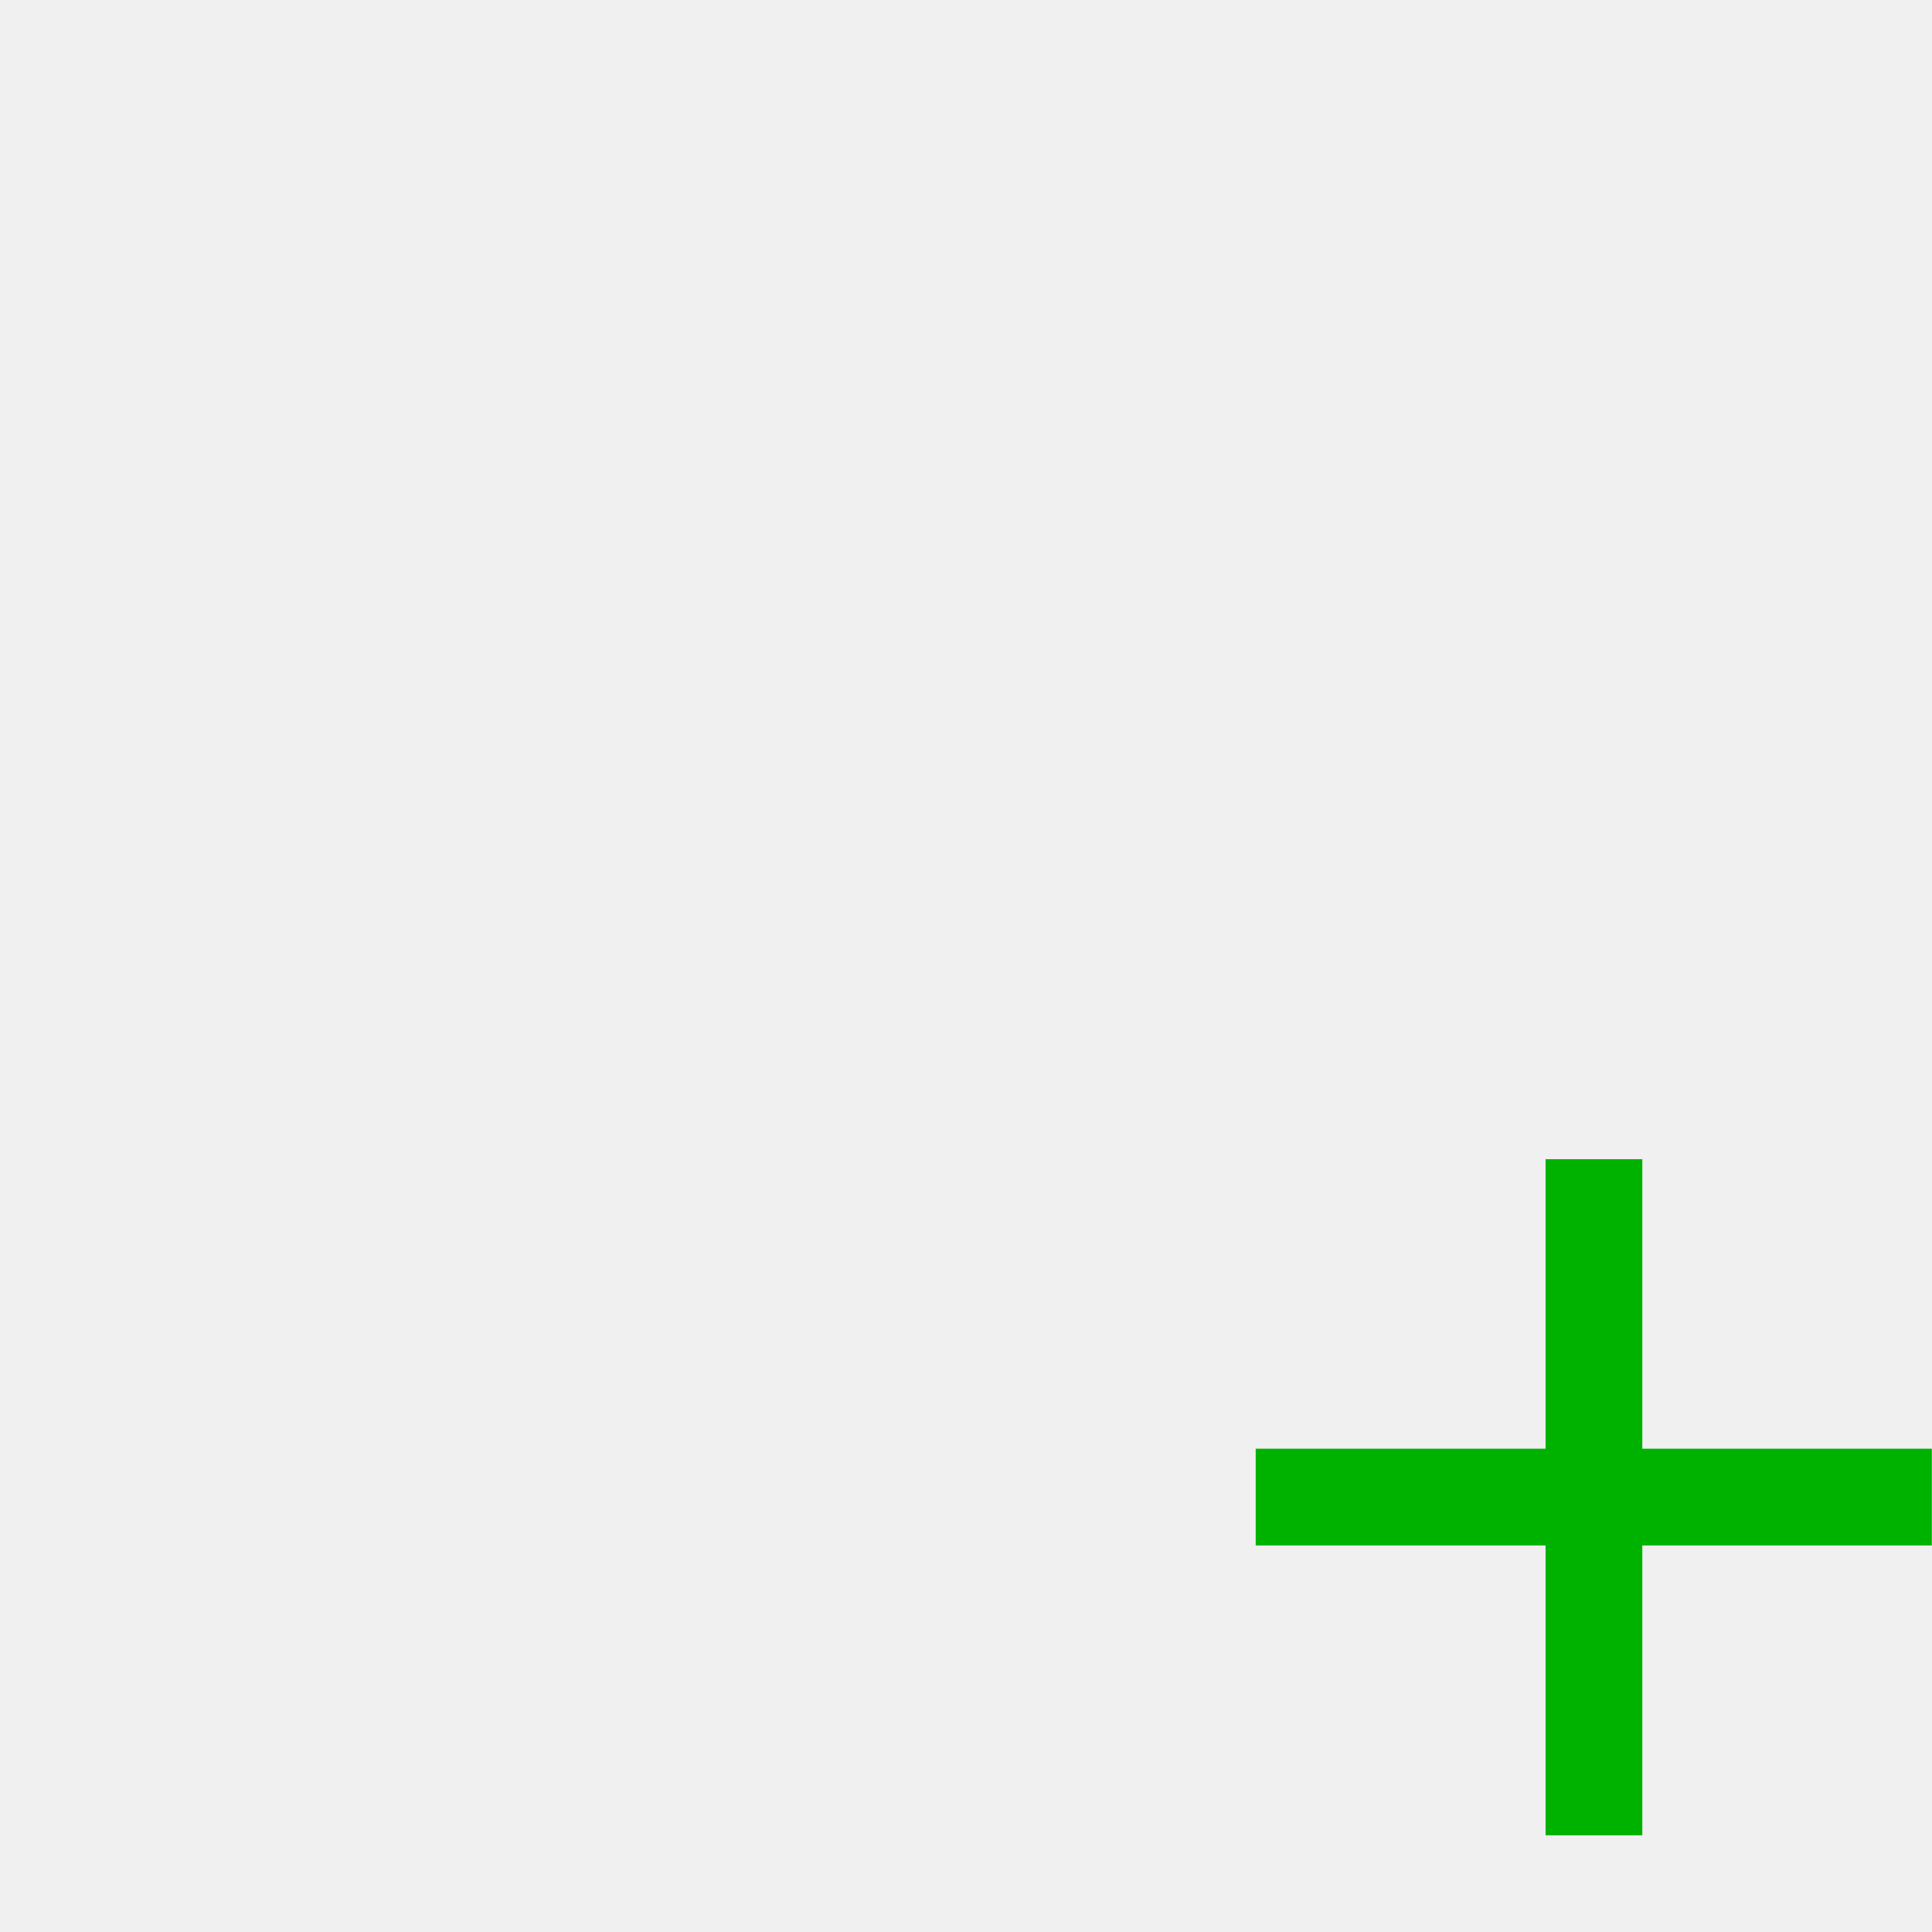
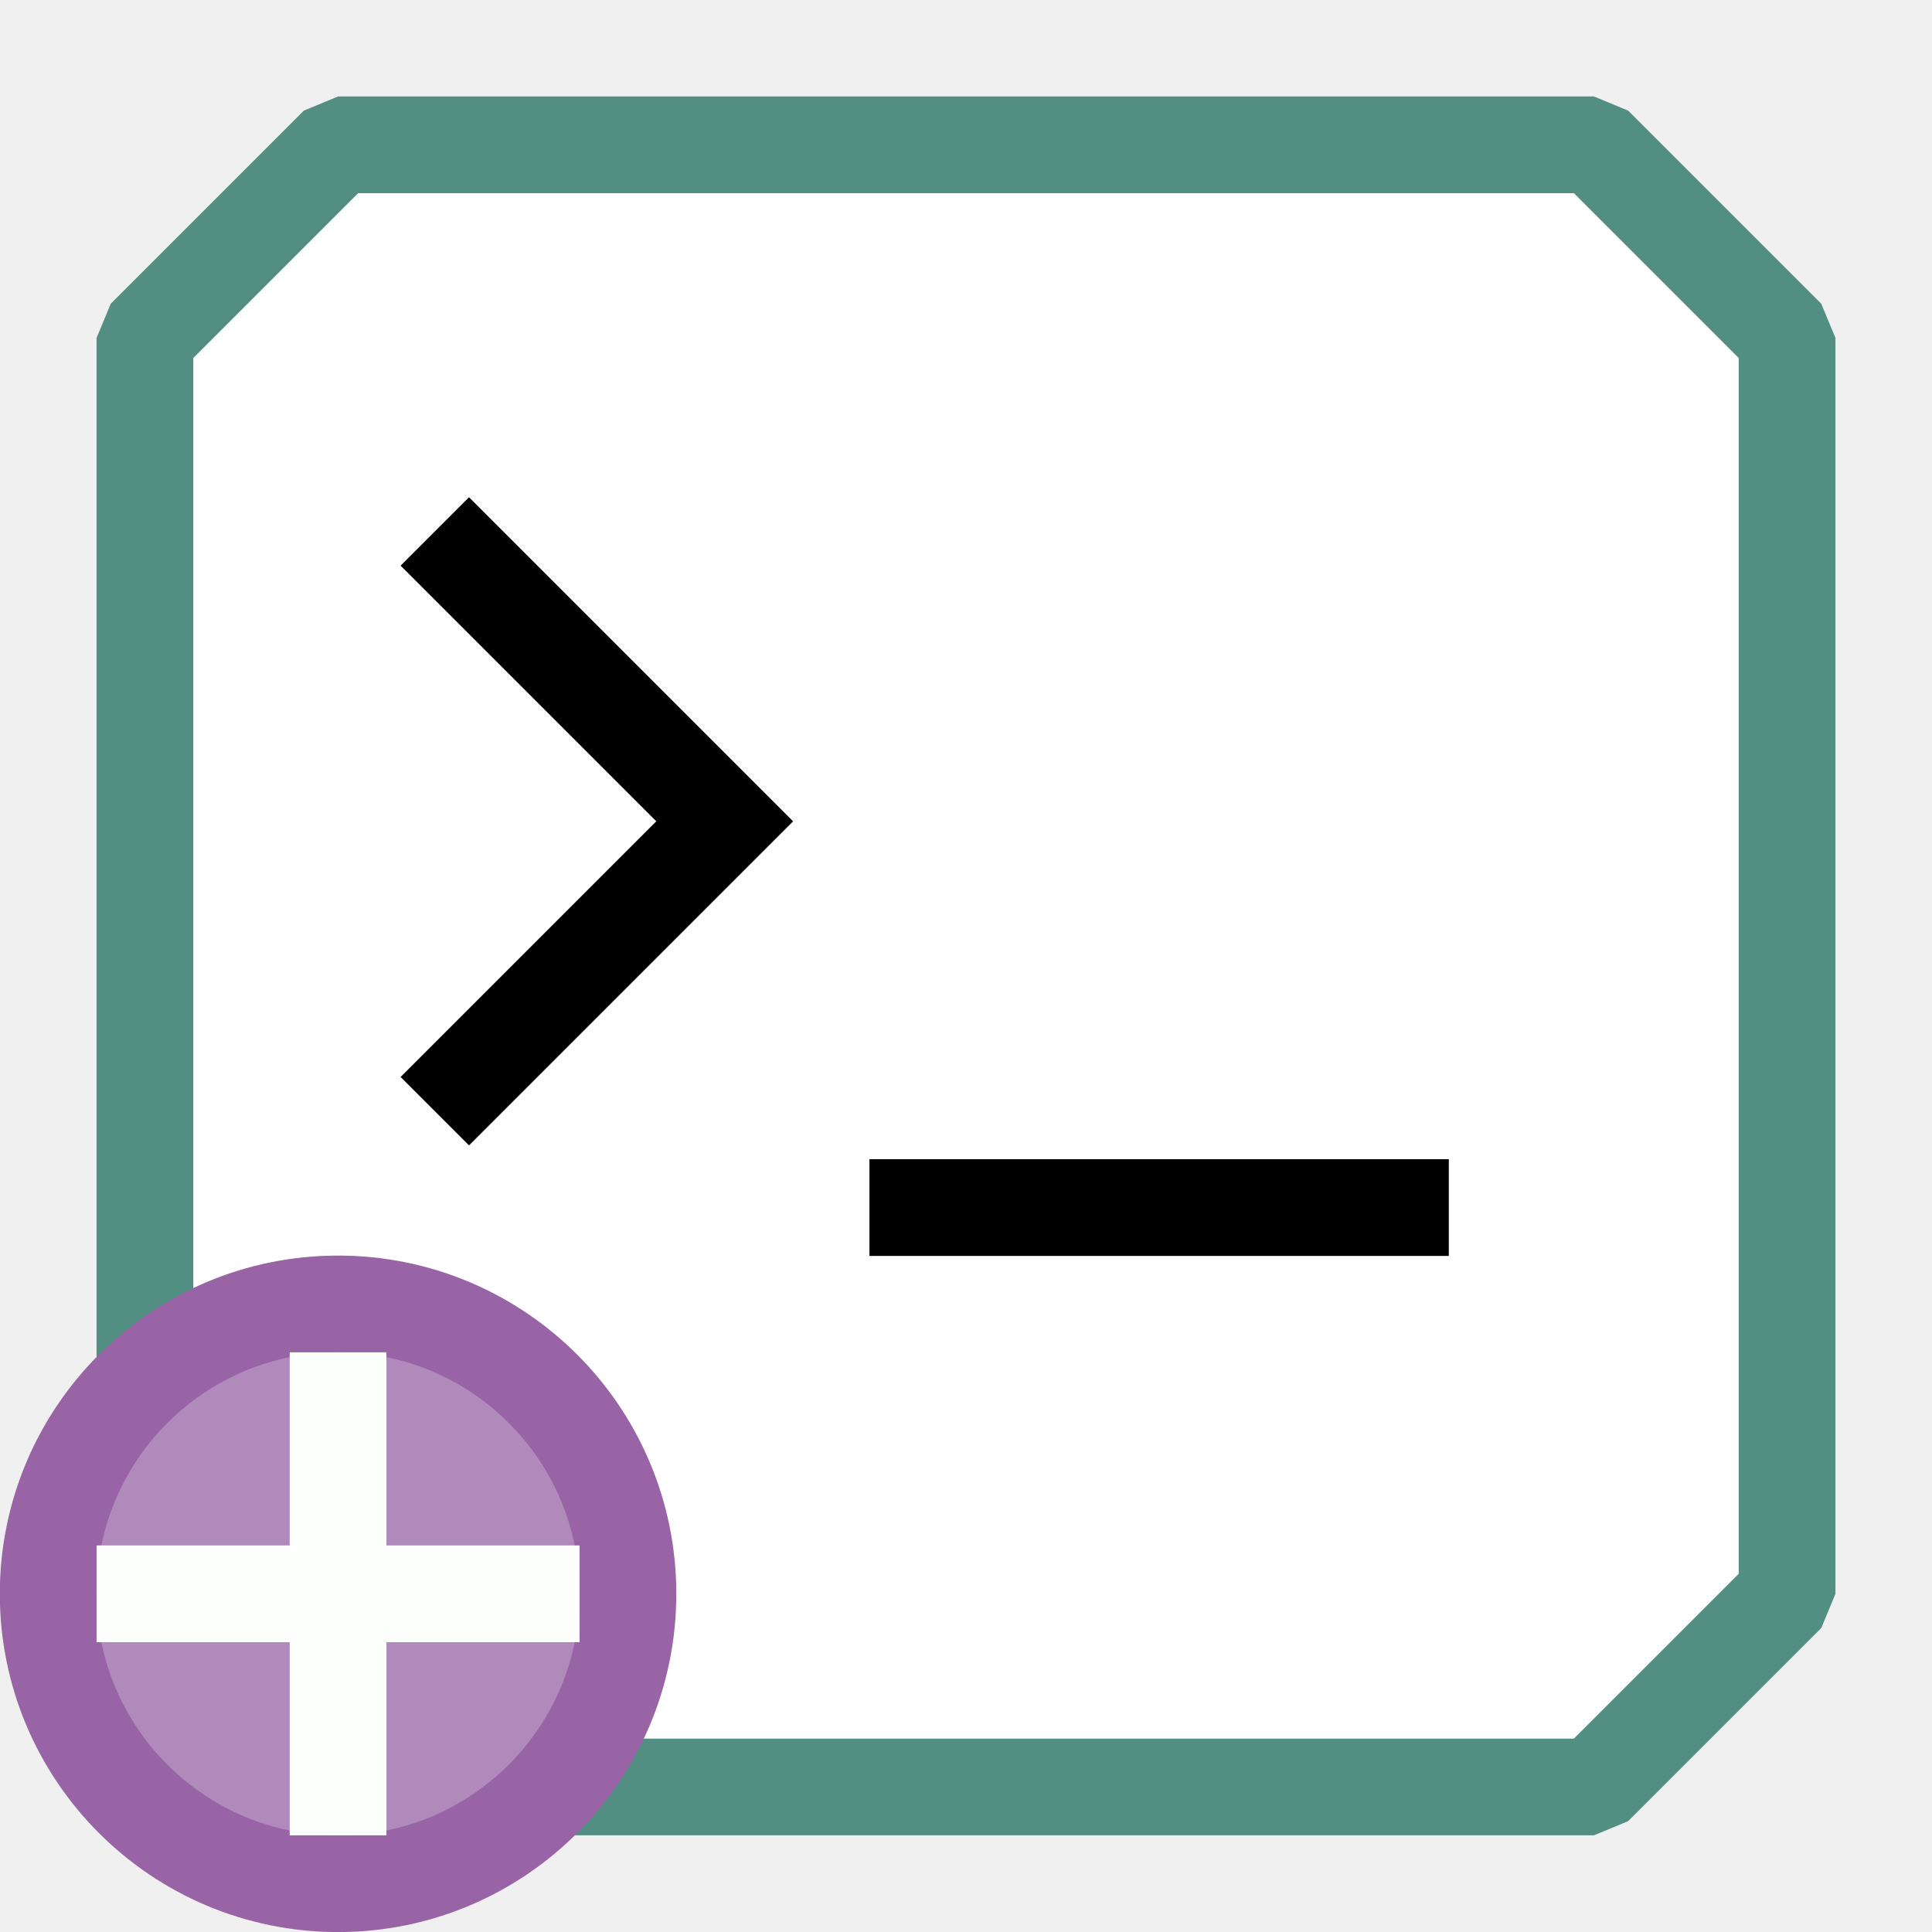
<svg xmlns="http://www.w3.org/2000/svg" width="20" height="20" viewBox="0 0 5.292 5.292" version="1.1" id="svg8">
  <defs id="defs2">
-     <clipPath clipPathUnits="userSpaceOnUse" id="clipPath2627">
-       <g transform="translate(1.2715657e-7,9.1666667e-6)" id="g2637" style="stroke-width:1">
-         <rect y="290.782" x="-1.191" height="3.572" width="8.996" id="rect2629" style="fill:#ff0000;fill-opacity:0.484;stroke:none;stroke-width:0.265;stroke-linecap:square;stroke-linejoin:bevel;stroke-miterlimit:4;stroke-dasharray:none;stroke-opacity:1" />
-         <rect y="296.206" x="-1.191" height="1.852" width="4.895" id="rect2631" style="fill:#ff0000;fill-opacity:0.484;stroke:none;stroke-width:0.265;stroke-linecap:square;stroke-linejoin:bevel;stroke-miterlimit:4;stroke-dasharray:none;stroke-opacity:1" />
-         <rect y="293.164" x="-2.381" height="3.836" width="5.292" id="rect2633" style="fill:#ff0000;fill-opacity:0.484;stroke:none;stroke-width:0.265;stroke-linecap:square;stroke-linejoin:bevel;stroke-miterlimit:4;stroke-dasharray:none;stroke-opacity:1" />
-         <rect y="293.825" x="1.587" height="1.455" width="2.249" id="rect2635" style="fill:#ff0000;fill-opacity:0.484;stroke:none;stroke-width:0.265;stroke-linecap:square;stroke-linejoin:bevel;stroke-miterlimit:4;stroke-dasharray:none;stroke-opacity:1" />
-       </g>
-     </clipPath>
-   </defs>
+     </defs>
  <g id="layer1" transform="translate(0,-291.7083)">
-     <g id="g2611" clip-path="url(#clipPath2627)">
-       <path id="path4831" d="M 0.926,292.105 0.397,292.634 v 3.44 l 0.529,0.529 H 4.366 l 0.529,-0.529 v -3.44 l -0.529,-0.529 z" style="fill:none;stroke:#000000;stroke-width:0.265px;stroke-linecap:butt;stroke-linejoin:bevel;stroke-opacity:1" />
-       <path id="path4835" d="m 1.191,293.164 0.794,0.794 v 0 l -0.794,0.794" style="fill:none;stroke:#000000;stroke-width:0.265px;stroke-linecap:butt;stroke-linejoin:miter;stroke-opacity:1" />
-       <path id="path4839" d="M 2.514,295.016 H 3.572" style="fill:none;stroke:#000000;stroke-width:0.265px;stroke-linecap:square;stroke-linejoin:miter;stroke-opacity:1" />
-     </g>
-     <g id="g842">
-       <path id="path903" d="m 4.366,296.603 v -1.587" style="fill:none;stroke:#00b200;stroke-width:0.265;stroke-linecap:square;stroke-linejoin:miter;stroke-miterlimit:4;stroke-dasharray:none;stroke-opacity:1" />
-       <path id="path903-3" d="m 3.572,295.809 h 1.587" style="fill:none;stroke:#00b200;stroke-width:0.265;stroke-linecap:square;stroke-linejoin:miter;stroke-miterlimit:4;stroke-dasharray:none;stroke-opacity:1" />
+     <path style="fill:#ffffff;stroke:#528e82;stroke-width:0.265px;stroke-linecap:butt;stroke-linejoin:bevel;stroke-opacity:1;fill-opacity:1" d="M 0.926,292.105 0.397,292.634 v 3.44 l 0.529,0.529 H 4.366 l 0.529,-0.529 v -3.44 l -0.529,-0.529 z" id="path4831" />
+     <path style="fill:none;stroke:#000000;stroke-width:0.265px;stroke-linecap:butt;stroke-linejoin:miter;stroke-opacity:1" d="m 1.191,293.164 0.794,0.794 v 0 l -0.794,0.794" id="path4835" />
+     <path style="fill:#cccccc;stroke:#000000;stroke-width:0.265px;stroke-linecap:square;stroke-linejoin:miter;stroke-opacity:1" d="M 2.514,295.016 H 3.836" id="path4839" />
+     <g id="g4288">
+       <circle r="0.794" cy="296.074" cx="0.926" id="path2833" style="fill:#b18abc;fill-opacity:1;stroke:#9864a6;stroke-width:0.265;stroke-linecap:square;stroke-linejoin:bevel;stroke-miterlimit:4;stroke-dasharray:none;stroke-opacity:1" />
+       <path id="path903" d="m 0.926,296.603 v -1.058" style="fill:none;stroke:#fdfffd;stroke-width:0.265;stroke-linecap:square;stroke-linejoin:miter;stroke-miterlimit:4;stroke-dasharray:none;stroke-opacity:1" />
+       <path id="path903-3" d="M 0.397,296.074 H 1.455" style="fill:none;stroke:#fdfffd;stroke-width:0.265;stroke-linecap:square;stroke-linejoin:miter;stroke-miterlimit:4;stroke-dasharray:none;stroke-opacity:1" />
    </g>
  </g>
</svg>
